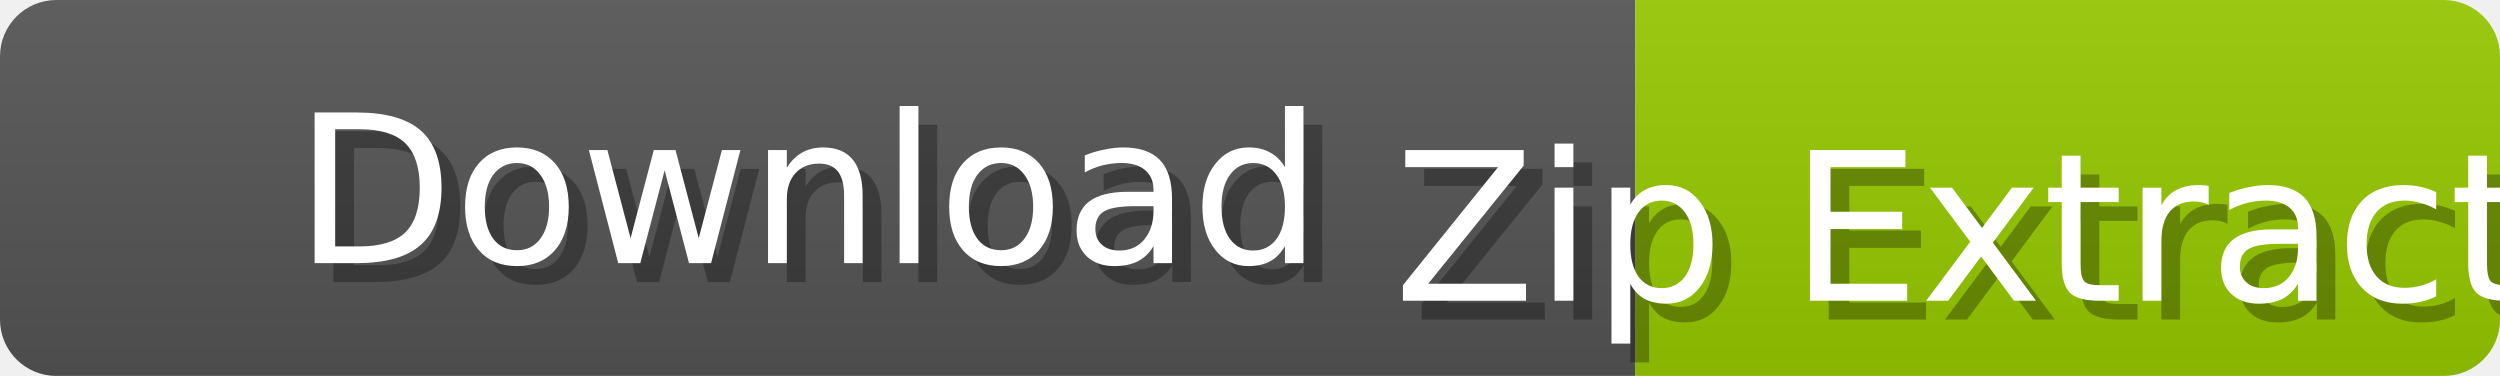
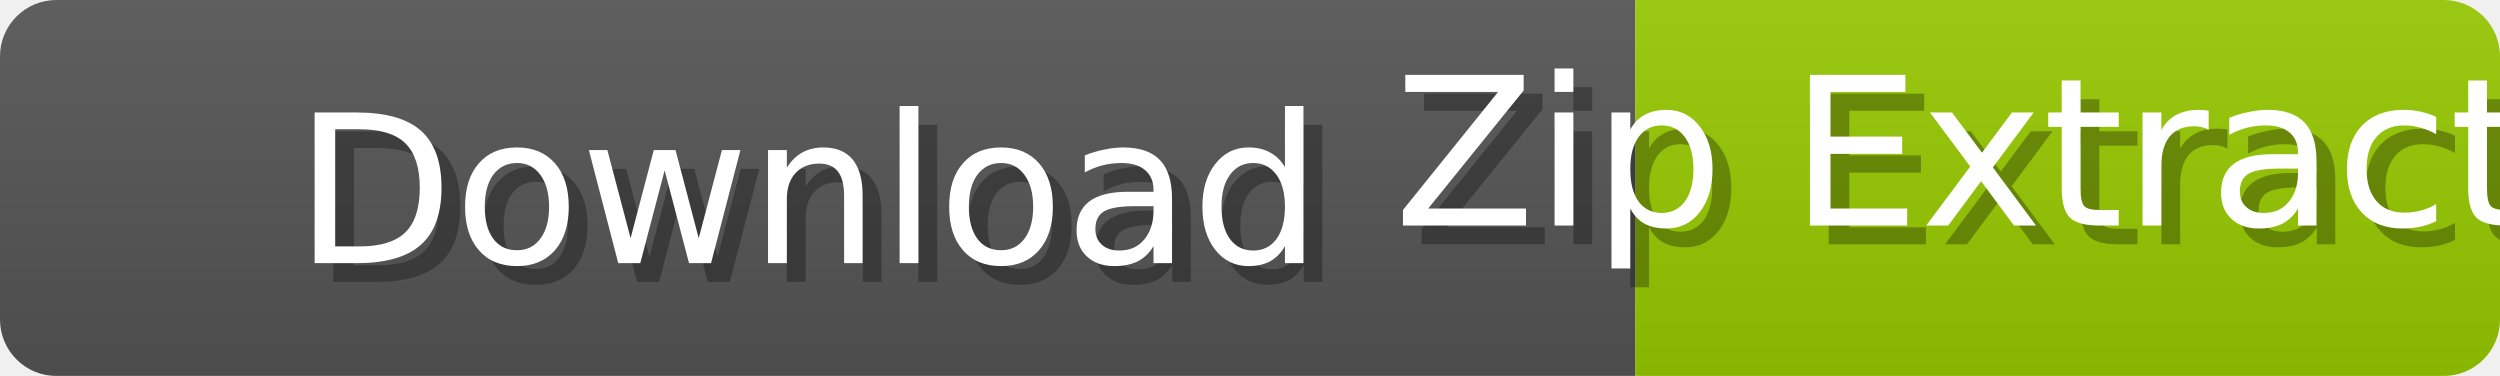
<svg xmlns="http://www.w3.org/2000/svg" width="133" height="20">
  <linearGradient id="b" x2="0" y2="100%">
    <stop offset="0" stop-color="#bbb" stop-opacity=".1" />
    <stop offset="1" stop-opacity=".1" />
  </linearGradient>
  <mask id="a">
    <rect width="133" height="20" rx="3" fill="#fff" />
  </mask>
  <g mask="url(#a)">
    <path fill="#555" d="M0 0h87v20H0z" />
    <path fill="#97CA00" d="M87 0h46v20H87z" />
    <path fill="url(#b)" d="M0 0h133v20H0z" />
  </g>
  <g fill="#fff" text-anchor="middle" font-family="DejaVu Sans,Verdana,Geneva,sans-serif" font-size="11">
    <text x="44" y="15" fill="#010101" fill-opacity=".3">Download</text>
    <text x="43" y="14">Download</text>
  </g>
  <g fill="#fff" text-anchor="middle" font-family="DejaVu Sans,Verdana,Geneva,sans-serif" font-size="11">
-     <text x="111" y="17" fill="#010101" fill-opacity=".3">Zip Extractor</text>
-     <text x="110" y="16">Zip Extractor</text>
+     <text x="111" y="13" fill="#010101" fill-opacity=".3">Zip Extractor</text>
+     <text x="110" y="12">Zip Extractor</text>
  </g>
</svg>
